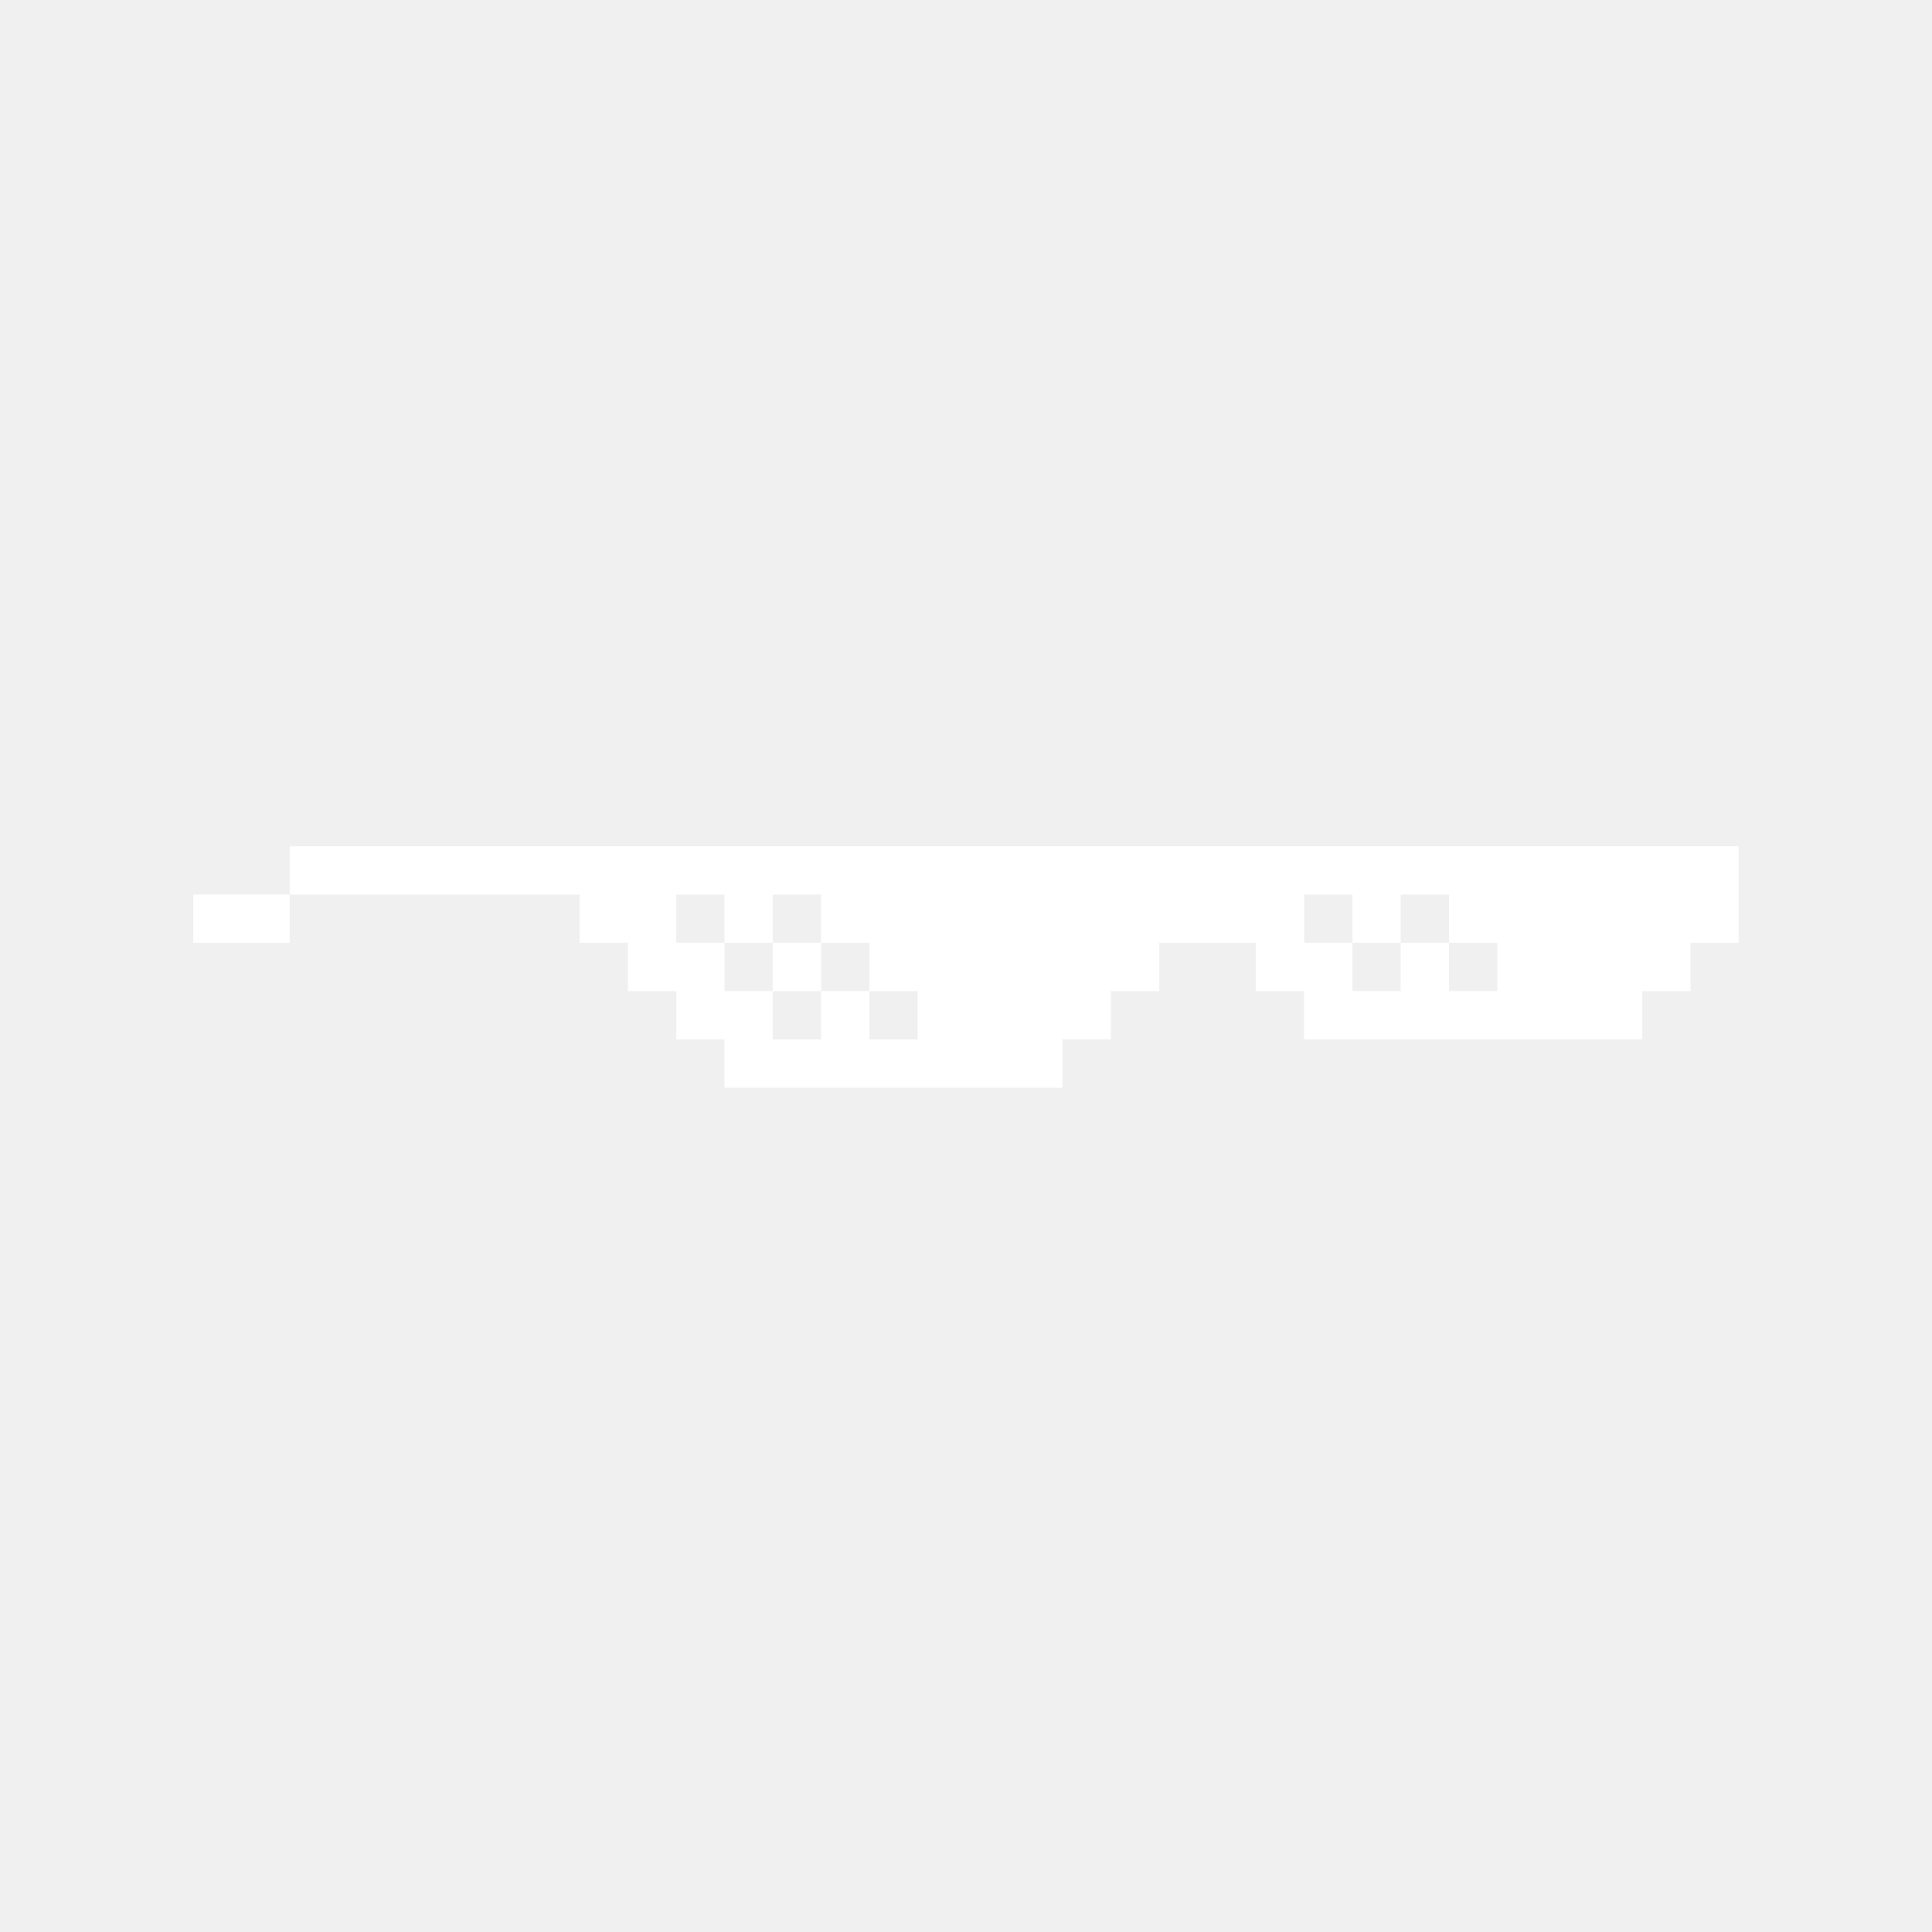
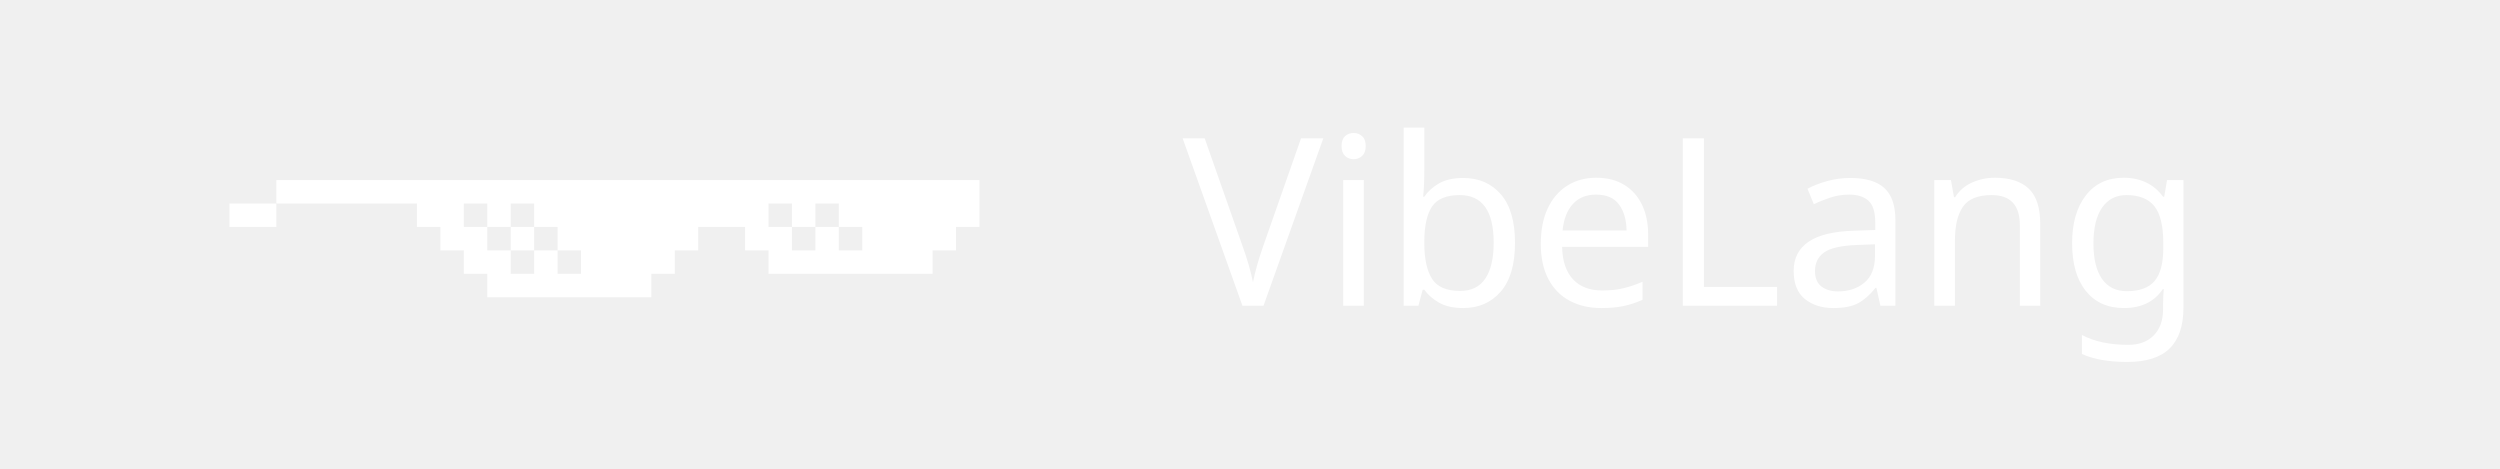
- <svg xmlns="http://www.w3.org/2000/svg" width="1200pt" height="1200pt" version="1.1" viewBox="0 0 1200 1200">
-   <path d="m120 555.6h60v30h-60z" fill="white" />
-   <path d="m180 525.6v30h180v30h30v30h30v30h30v30h210v-30h30v-30h30v-30h60v30h30v30h210v-30h30v-30h30v-60zm390 120h-30v-30h-30v30h-30v-30h-30v-30h-30v-30h30v30h30v-30h30v30h30v30h30zm360-30h-30v-30h-30v30h-30v-30h-30v-30h30v30h30v-30h30v30h30z" fill="white" />
-   <path d="m480 585.6h30v30h-30z" fill="white" />
+ <svg xmlns="http://www.w3.org/2000/svg" width="1200pt" height="300" version="1.1" viewBox="0 0 600 600">
+   <text x="213.8" y="391.3" font-family="Gill Sans" font-size="300" fill="white">VibeLang</text>
+   <g>
+     <path d="M -646.3 290.5 h 30 v 30 h -30 z" fill="white" />
+     <path d="M -1006.3 260.5 h 60 v 30 h -60 z" fill="white" />
+     <path fill="white" d="M -946.3 230.5 v 30 h 180 v 30 h 30 v 30 h 30 v 30 h 30 v 30 h 210 v -30 h 30 v -30 h 30 v -30 h 60 v 30 h 30 v 30 h 210 v -30 h 30 v -30 h 30 v -60 z m 390 120 h -30 v -30 h -30 v 30 h -30 v -30 h -30 v -30 h -30 v -30 h 30 v 30 h 30 v -30 h 30 v 30 h 30 v 30 h 30 z m 360 -30 h -30 v -30 h -30 v 30 h -30 v -30 h -30 v -30 h 30 v 30 h 30 v -30 h 30 v 30 h 30 z" />
+   </g>
</svg>
